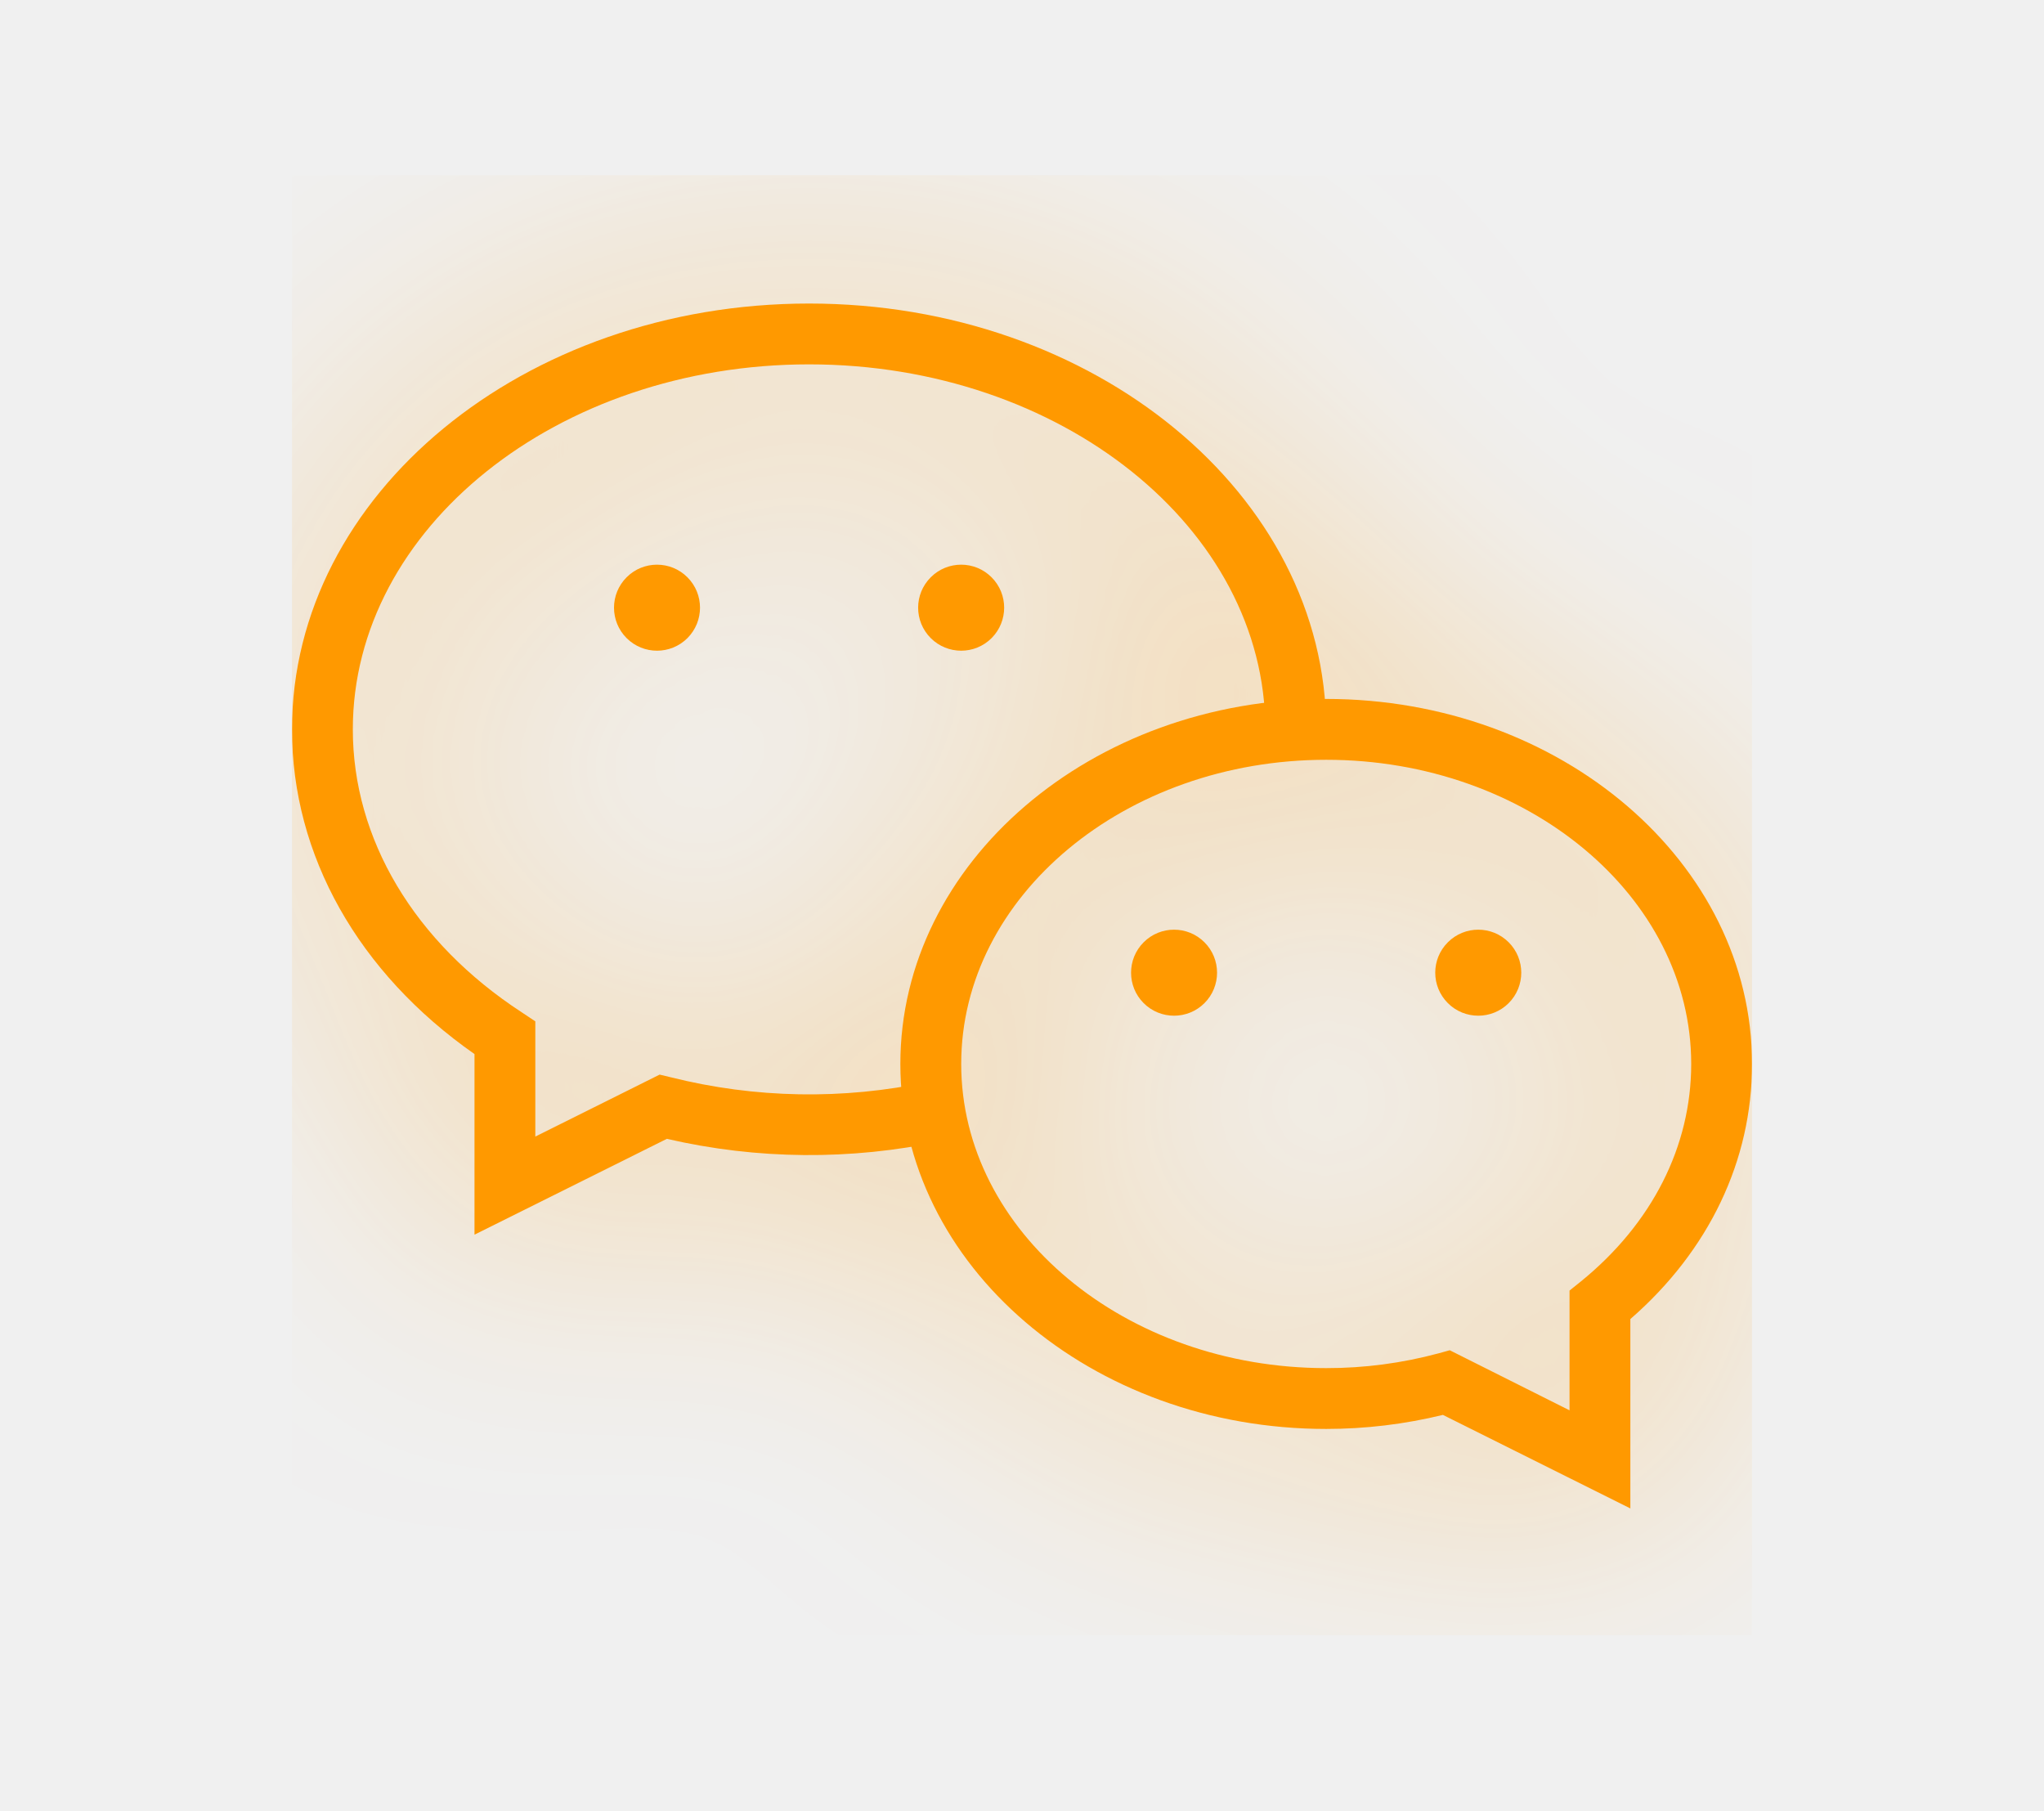
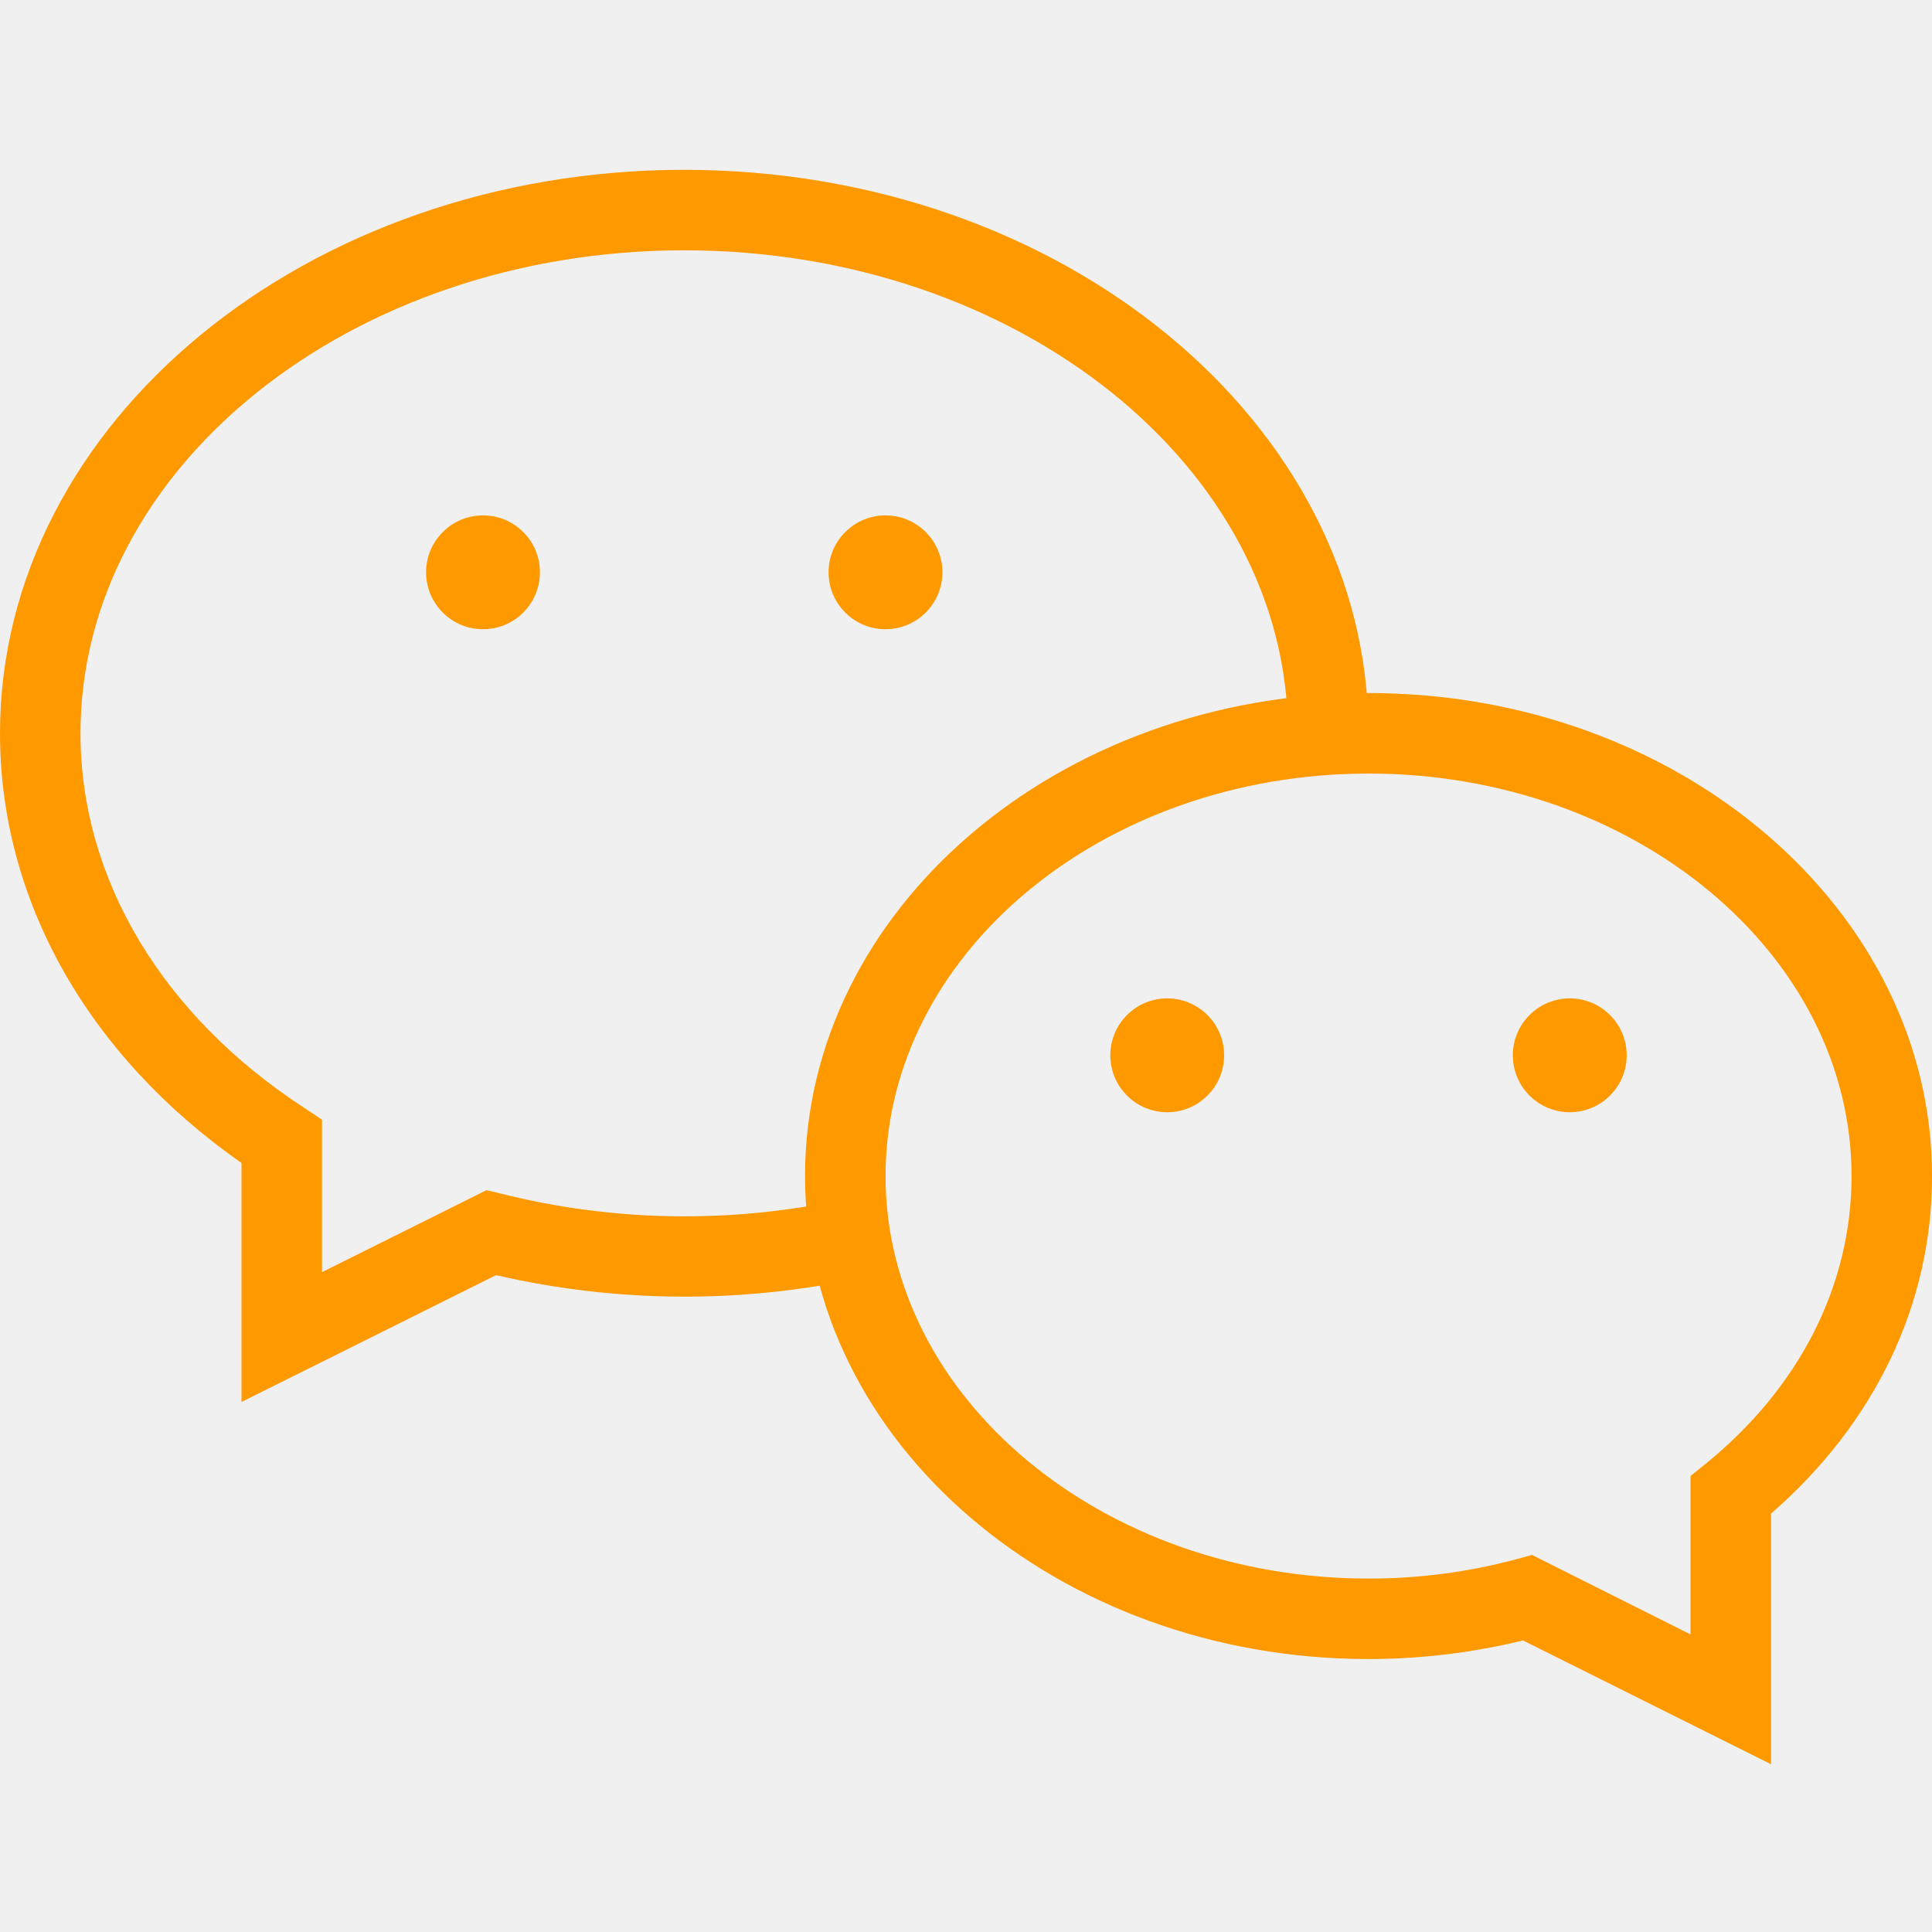
- <svg xmlns="http://www.w3.org/2000/svg" width="70" height="62" viewBox="0 0 70 62" fill="none">
-   <g clip-path="url(#clip0)" filter="url(#filter0_d)">
-     <path d="M23.542 19.77C22.967 19.194 22.034 19.194 21.459 19.77C20.884 20.345 20.884 21.277 21.459 21.853C22.034 22.428 22.967 22.428 23.542 21.853C24.117 21.277 24.117 20.345 23.542 19.77Z" fill="#FF9900" />
-     <path d="M33.958 19.77C33.383 19.194 32.45 19.194 31.875 19.77C31.299 20.345 31.299 21.277 31.875 21.853C32.45 22.428 33.383 22.428 33.958 21.853C34.533 21.277 34.533 20.345 33.958 19.77Z" fill="#FF9900" />
-     <path d="M41.249 32.27C40.674 31.694 39.741 31.694 39.166 32.27C38.591 32.845 38.591 33.778 39.166 34.353C39.741 34.928 40.674 34.928 41.249 34.353C41.824 33.778 41.824 32.845 41.249 32.27Z" fill="#FF9900" />
-     <path d="M51.667 32.27C51.092 31.694 50.159 31.694 49.584 32.27C49.008 32.845 49.008 33.777 49.584 34.353C50.159 34.928 51.092 34.928 51.667 34.353C52.242 33.777 52.242 32.845 51.667 32.27Z" fill="#FF9900" />
-     <path d="M55.834 51.658L49.415 48.455C48.107 48.774 46.764 48.936 45.418 48.936C37.37 48.936 30.834 43.324 30.834 36.436C30.834 29.548 37.37 23.936 45.418 23.936C53.464 23.936 60.001 29.548 60.001 36.436C60.001 39.744 58.529 42.829 55.834 45.173V51.658ZM49.649 46.241L53.751 48.298V44.197L54.141 43.884C56.576 41.905 57.918 39.262 57.918 36.436C57.918 30.694 52.305 26.02 45.418 26.02C38.529 26.02 32.918 30.694 32.918 36.436C32.918 42.178 38.529 46.853 45.418 46.853C46.719 46.855 48.015 46.684 49.272 46.345L49.649 46.241Z" fill="#FF9900" />
-     <path d="M16.25 42.283V36.098C12.265 33.311 10 29.288 10 24.978C10 16.931 17.943 10.395 27.708 10.395C37.474 10.395 45.417 16.931 45.417 24.978L43.333 25.017V24.978C43.333 18.09 36.328 12.478 27.708 12.478C19.088 12.478 12.083 18.09 12.083 24.978C12.083 28.741 14.193 32.27 17.865 34.666L18.333 34.978V38.923L22.591 36.801L22.969 36.892C25.861 37.618 28.881 37.671 31.797 37.048L32.24 39.08C29.138 39.742 25.929 39.715 22.838 39.001L16.25 42.283Z" fill="#FF9900" />
+ <svg xmlns="http://www.w3.org/2000/svg" width="50" height="50" viewBox="0 0 50 50" fill="none">
+   <g clip-path="url(#clip0)">
+     <path d="M13.542 13.77C12.967 13.194 12.034 13.194 11.459 13.77C10.883 14.345 10.883 15.277 11.459 15.853C12.034 16.428 12.967 16.428 13.542 15.853C14.117 15.277 14.117 14.345 13.542 13.77Z" fill="#FF9900" />
+     <path d="M23.958 13.77C23.383 13.194 22.45 13.194 21.875 13.77C21.299 14.345 21.299 15.277 21.875 15.853C22.45 16.428 23.383 16.428 23.958 15.853C24.533 15.277 24.533 14.345 23.958 13.77Z" fill="#FF9900" />
+     <path d="M31.249 26.27C30.674 25.694 29.741 25.694 29.166 26.27C28.591 26.845 28.591 27.777 29.166 28.353C29.741 28.928 30.674 28.928 31.249 28.353C31.824 27.777 31.824 26.845 31.249 26.27Z" fill="#FF9900" />
+     <path d="M41.667 26.27C41.092 25.694 40.159 25.694 39.584 26.27C39.008 26.845 39.008 27.777 39.584 28.353C40.159 28.928 41.092 28.928 41.667 28.353C42.242 27.777 42.242 26.845 41.667 26.27Z" fill="#FF9900" />
+     <path d="M45.834 45.658L39.415 42.455C38.107 42.774 36.764 42.936 35.418 42.936C27.37 42.936 20.834 37.324 20.834 30.436C20.834 23.548 27.37 17.936 35.418 17.936C43.464 17.936 50.001 23.548 50.001 30.436C50.001 33.744 48.529 36.829 45.834 39.173V45.658ZM39.649 40.241L43.751 42.298V38.197L44.141 37.884C46.576 35.905 47.918 33.262 47.918 30.436C47.918 24.694 42.305 20.02 35.418 20.02C28.529 20.02 22.918 24.694 22.918 30.436C22.918 36.178 28.529 40.853 35.418 40.853C36.719 40.855 38.015 40.684 39.272 40.345L39.649 40.241Z" fill="#FF9900" />
+     <path d="M6.25 36.283V30.098C2.266 27.311 0 23.288 0 18.978C0 10.931 7.943 4.395 17.708 4.395C27.474 4.395 35.417 10.931 35.417 18.978L33.333 19.017V18.978C33.333 12.09 26.328 6.478 17.708 6.478C9.089 6.478 2.083 12.09 2.083 18.978C2.083 22.741 4.193 26.27 7.865 28.666L8.333 28.978V32.923L12.591 30.801L12.969 30.892C15.861 31.618 18.881 31.671 21.797 31.048L22.24 33.08C19.138 33.742 15.929 33.715 12.838 33.001L6.25 36.283Z" fill="#FF9900" />
  </g>
  <defs>
-     <filter id="filter0_d" x="0" y="-4" width="70" height="70" filterUnits="userSpaceOnUse" color-interpolation-filters="sRGB">
-       <feFlood flood-opacity="0" result="BackgroundImageFix" />
-       <feColorMatrix in="SourceAlpha" type="matrix" values="0 0 0 0 0 0 0 0 0 0 0 0 0 0 0 0 0 0 127 0" />
-       <feOffset />
-       <feGaussianBlur stdDeviation="5" />
-       <feColorMatrix type="matrix" values="0 0 0 0 1 0 0 0 0 0.6 0 0 0 0 0 0 0 0 0.68 0" />
-       <feBlend mode="normal" in2="BackgroundImageFix" result="effect1_dropShadow" />
-       <feBlend mode="normal" in="SourceGraphic" in2="effect1_dropShadow" result="shape" />
-     </filter>
    <clipPath id="clip0">
-       <rect width="50" height="50" fill="white" transform="translate(10 6)" />
+       <rect width="50" height="50" fill="white" />
    </clipPath>
  </defs>
</svg>
